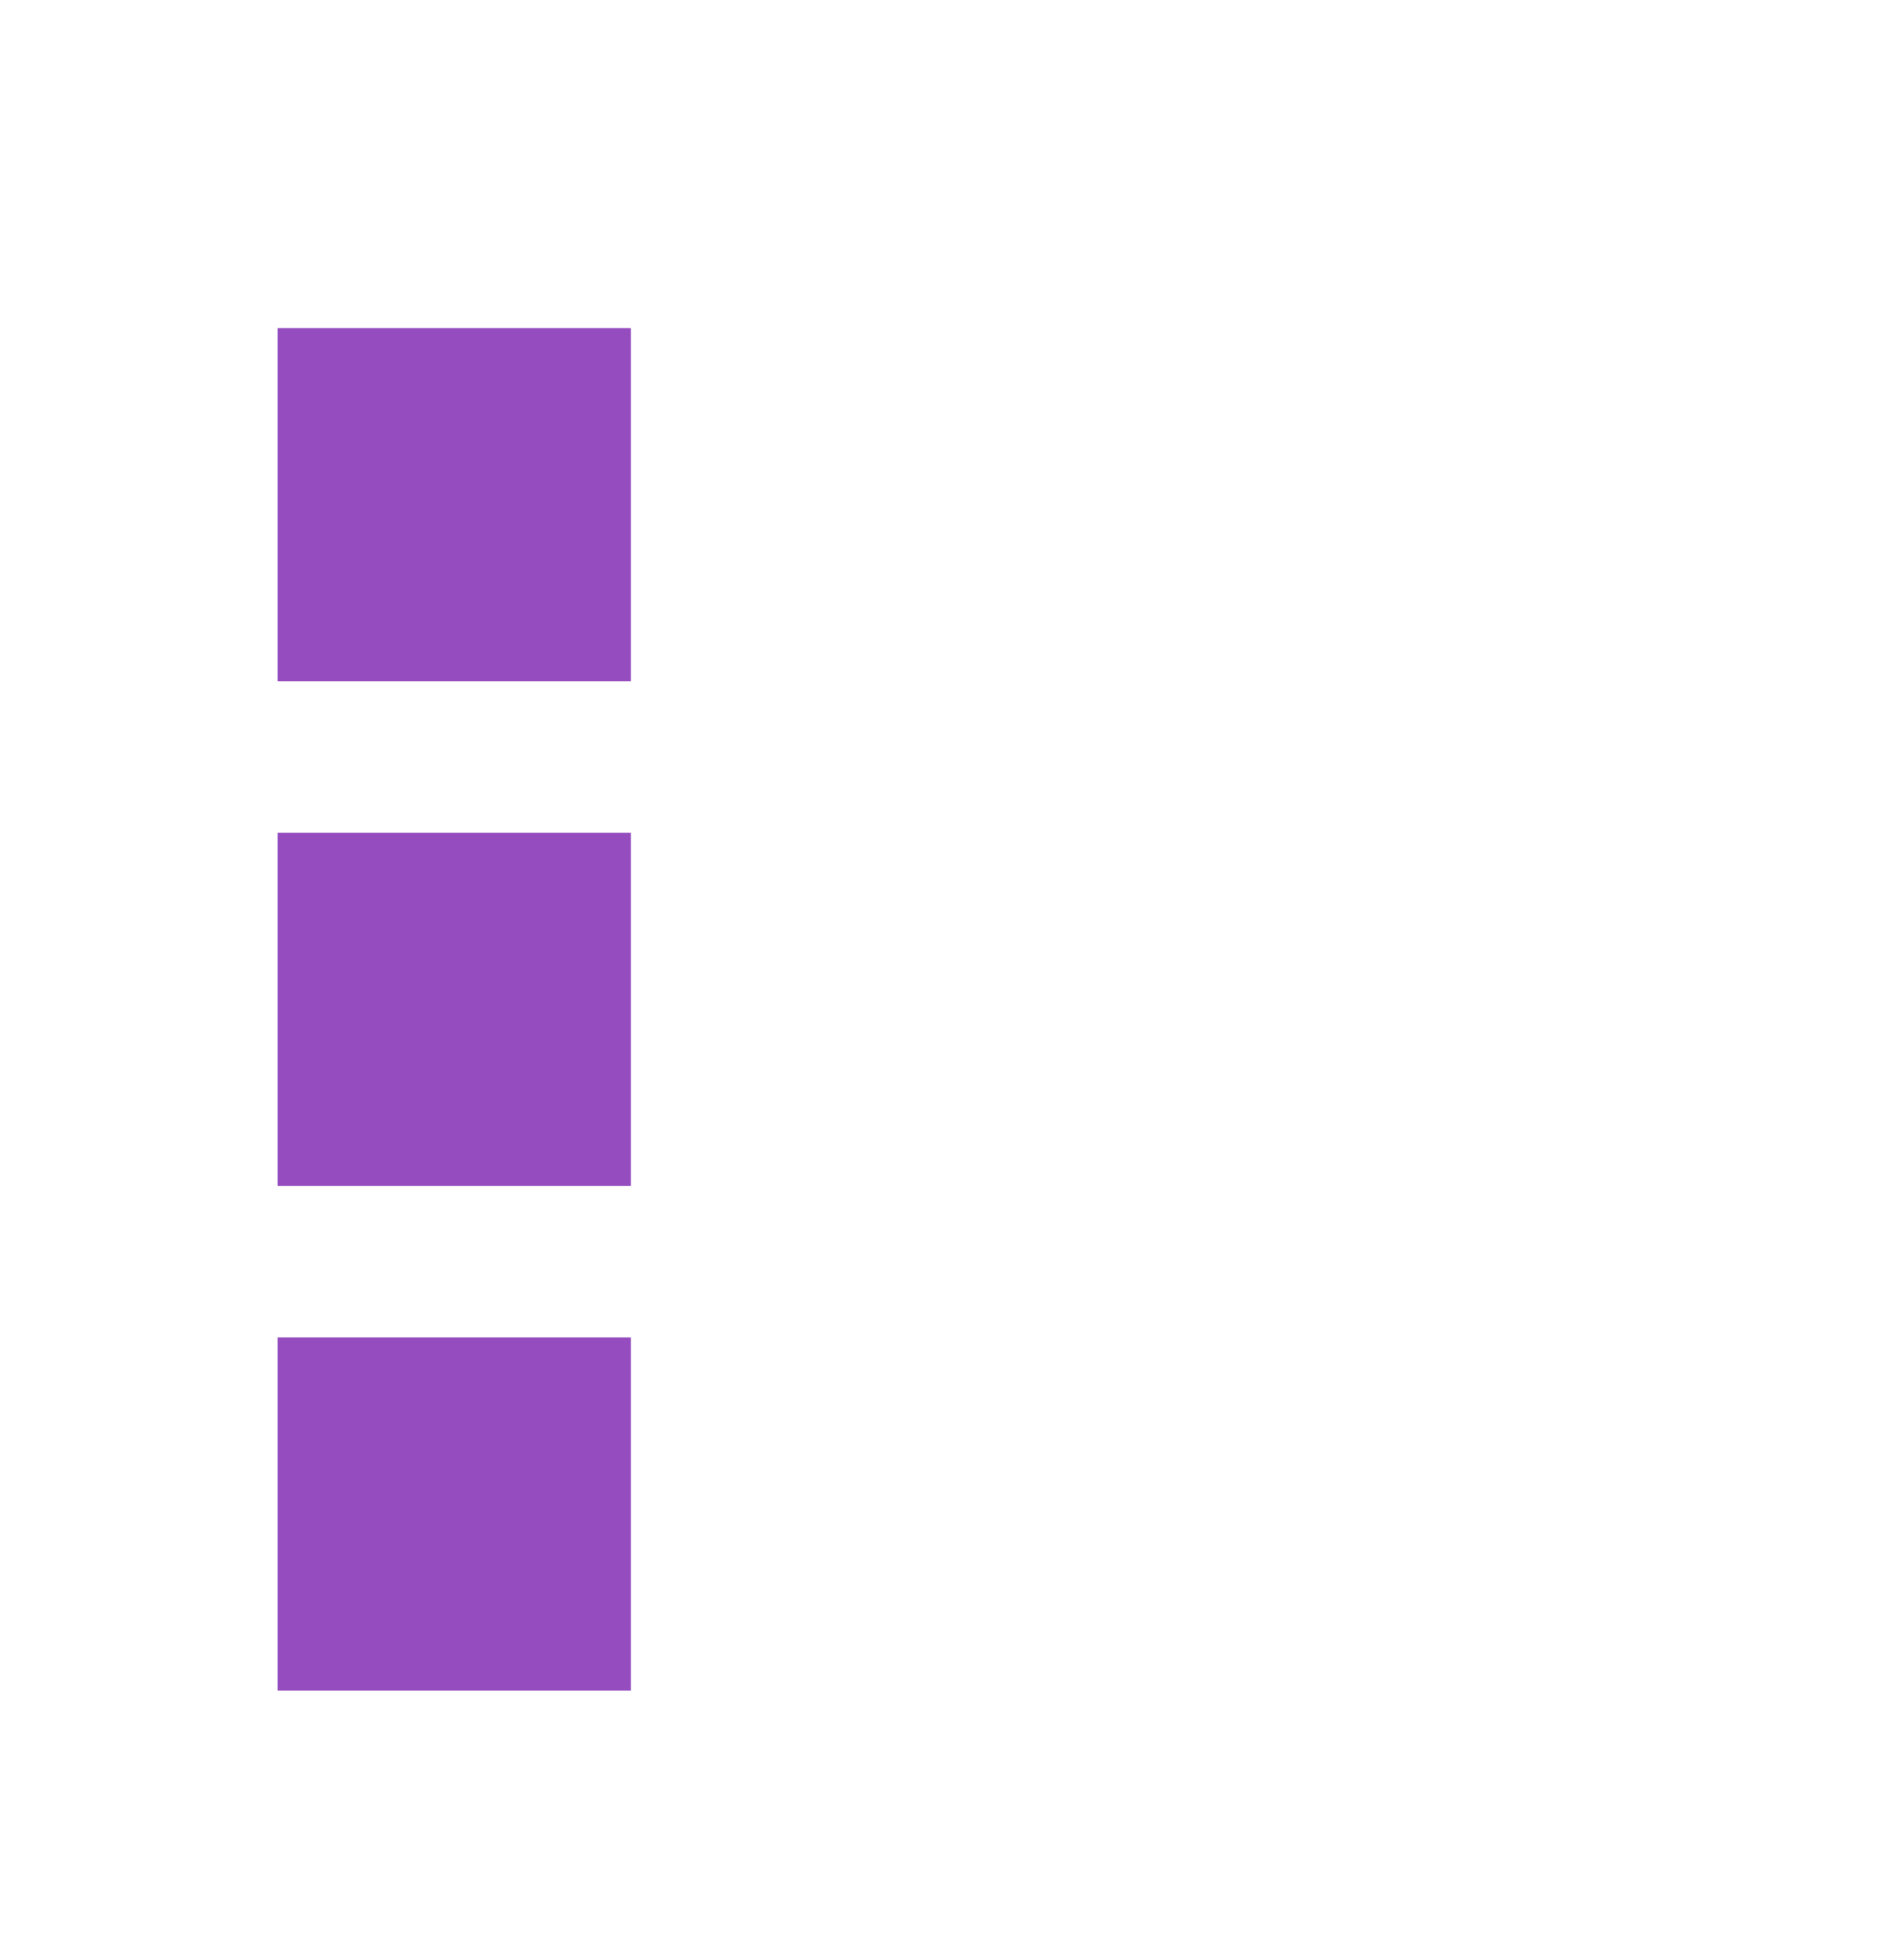
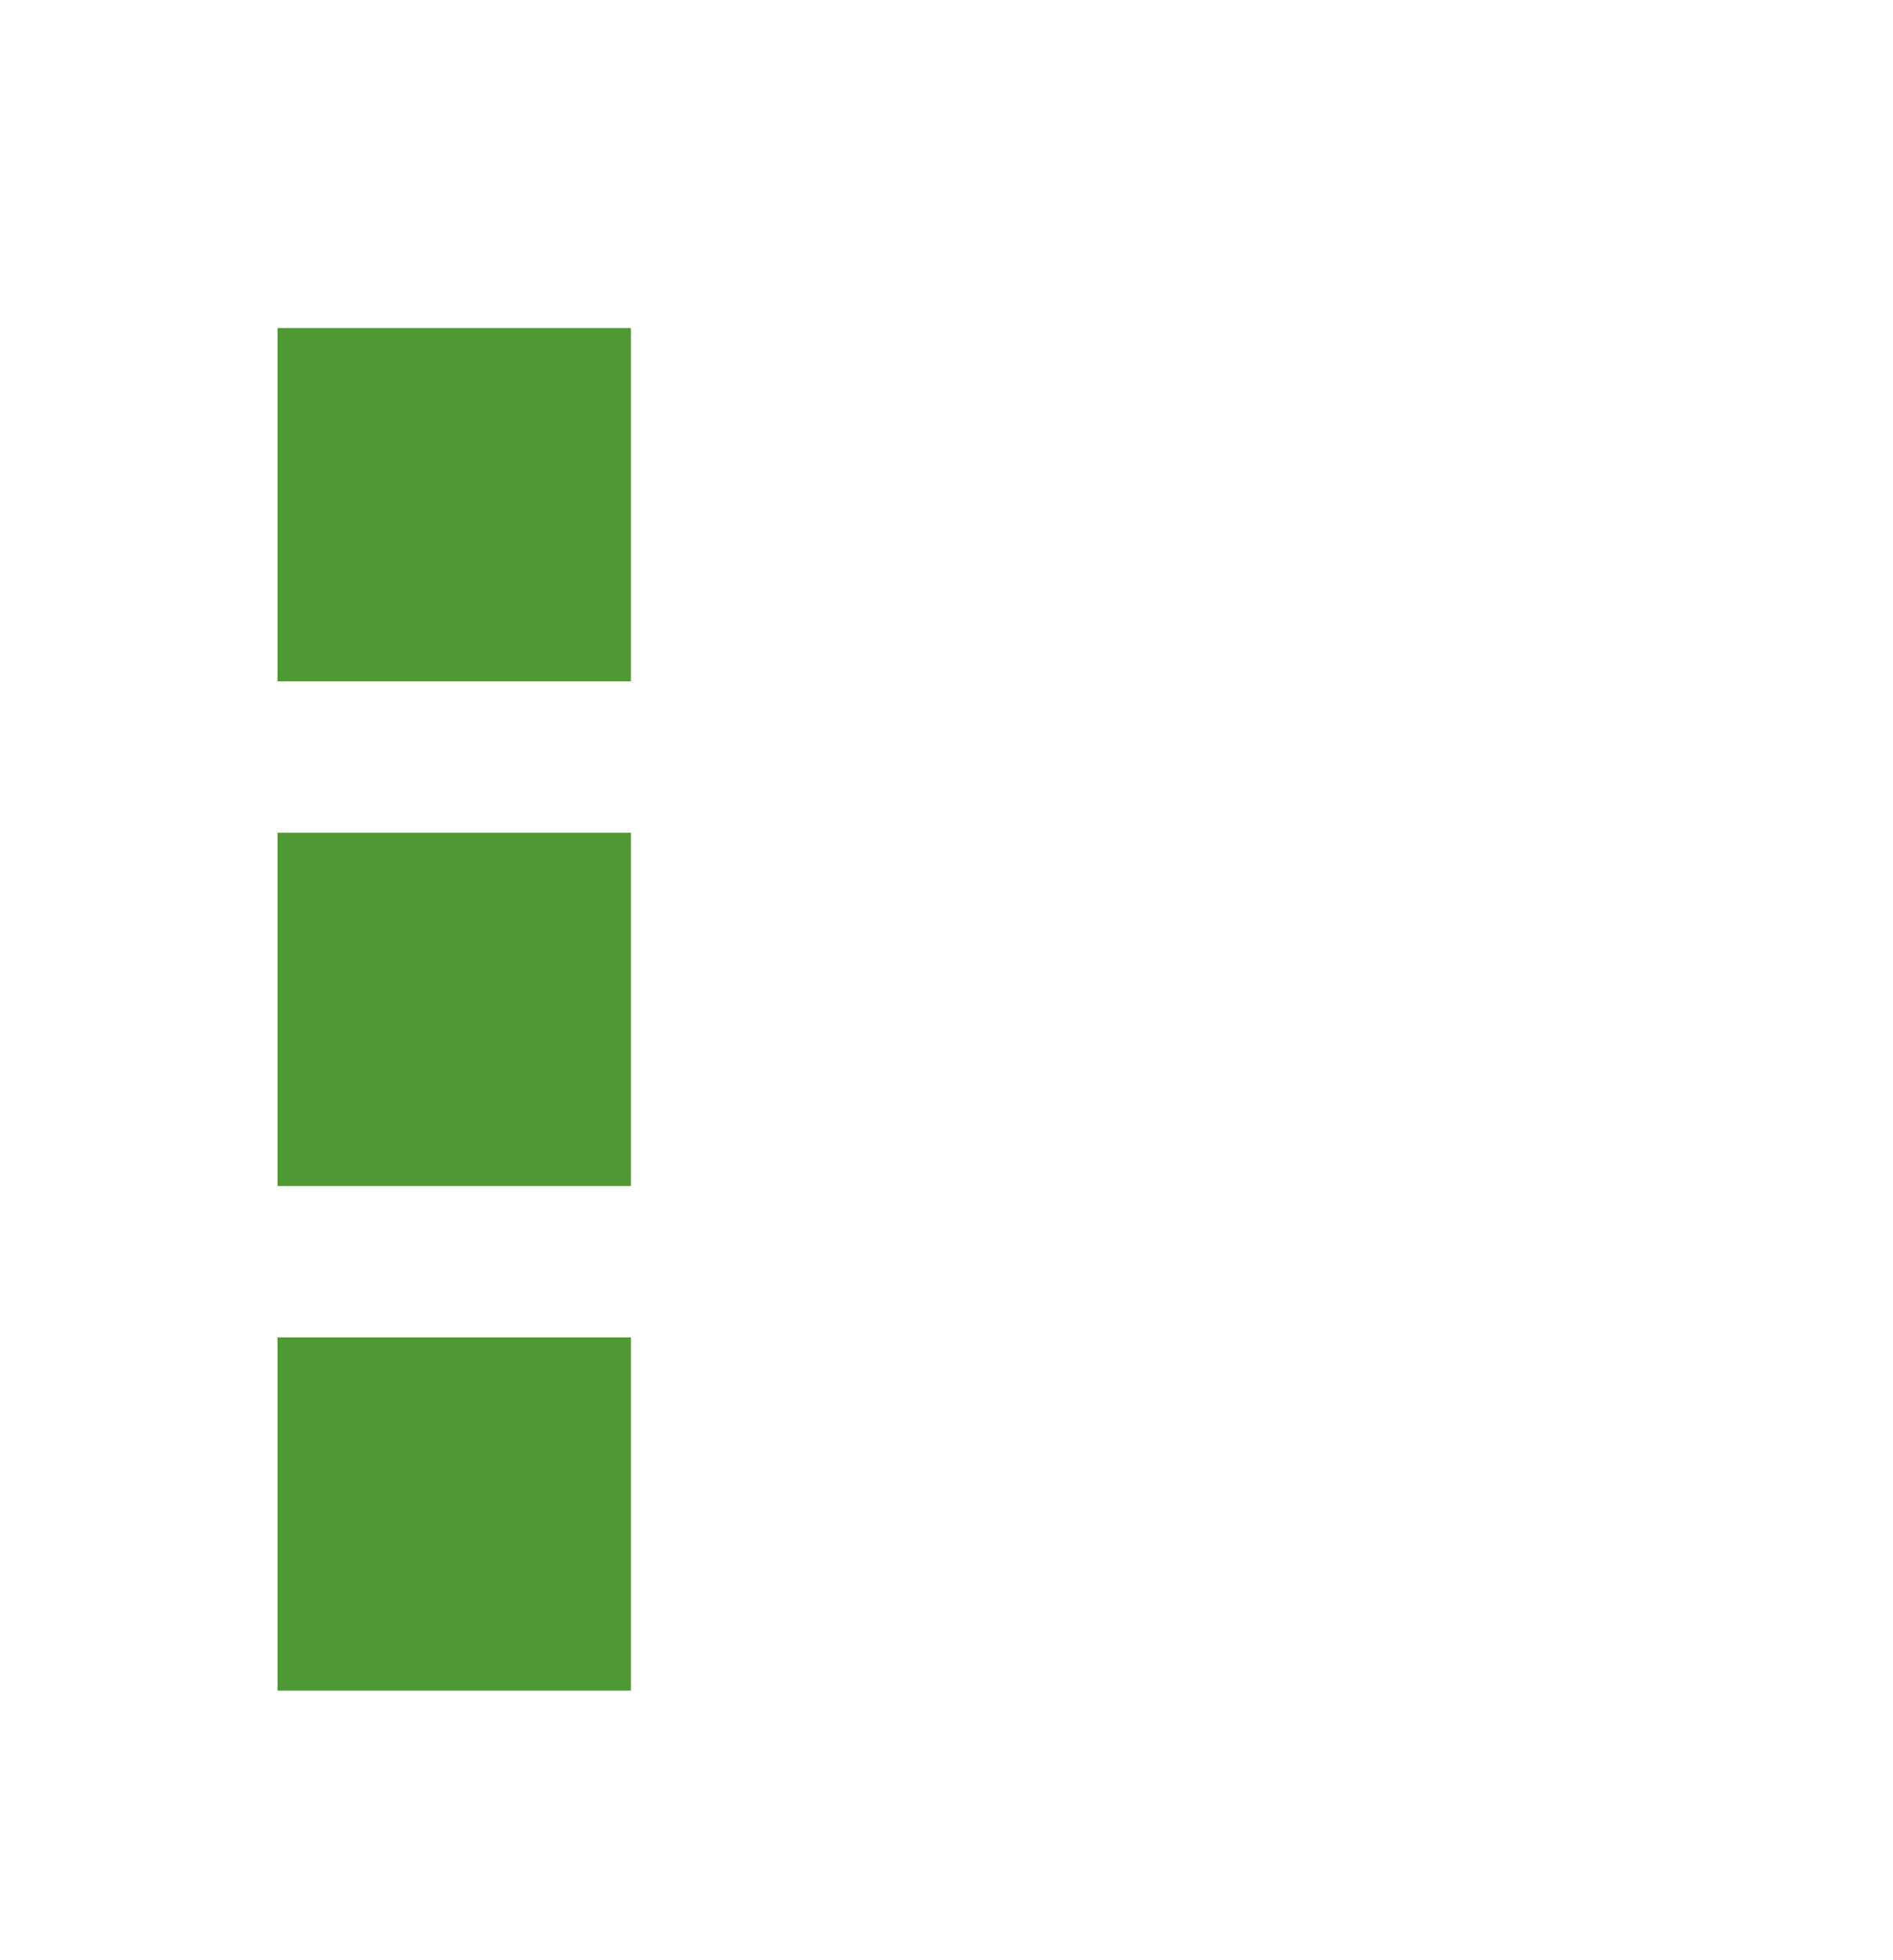
<svg xmlns="http://www.w3.org/2000/svg" width="28" height="29" viewBox="0 0 28 29" fill="none">
-   <path d="M9.333 19.788H4.106V25.015H9.333V19.788Z" fill="#944CBE" />
-   <path d="M9.333 12.321H4.106V17.548H9.333V12.321Z" fill="#944CBE" />
-   <path d="M9.333 4.854H4.106V10.081H9.333V4.854Z" fill="#944CBE" />
+   <path d="M9.333 19.788H4.106V25.015H9.333V19.788Z" fill="#4e9934" />
+   <path d="M9.333 12.321H4.106V17.548H9.333V12.321Z" fill="#4e9934" />
+   <path d="M9.333 4.854H4.106V10.081H9.333V4.854Z" fill="#4e9934" />
</svg>
